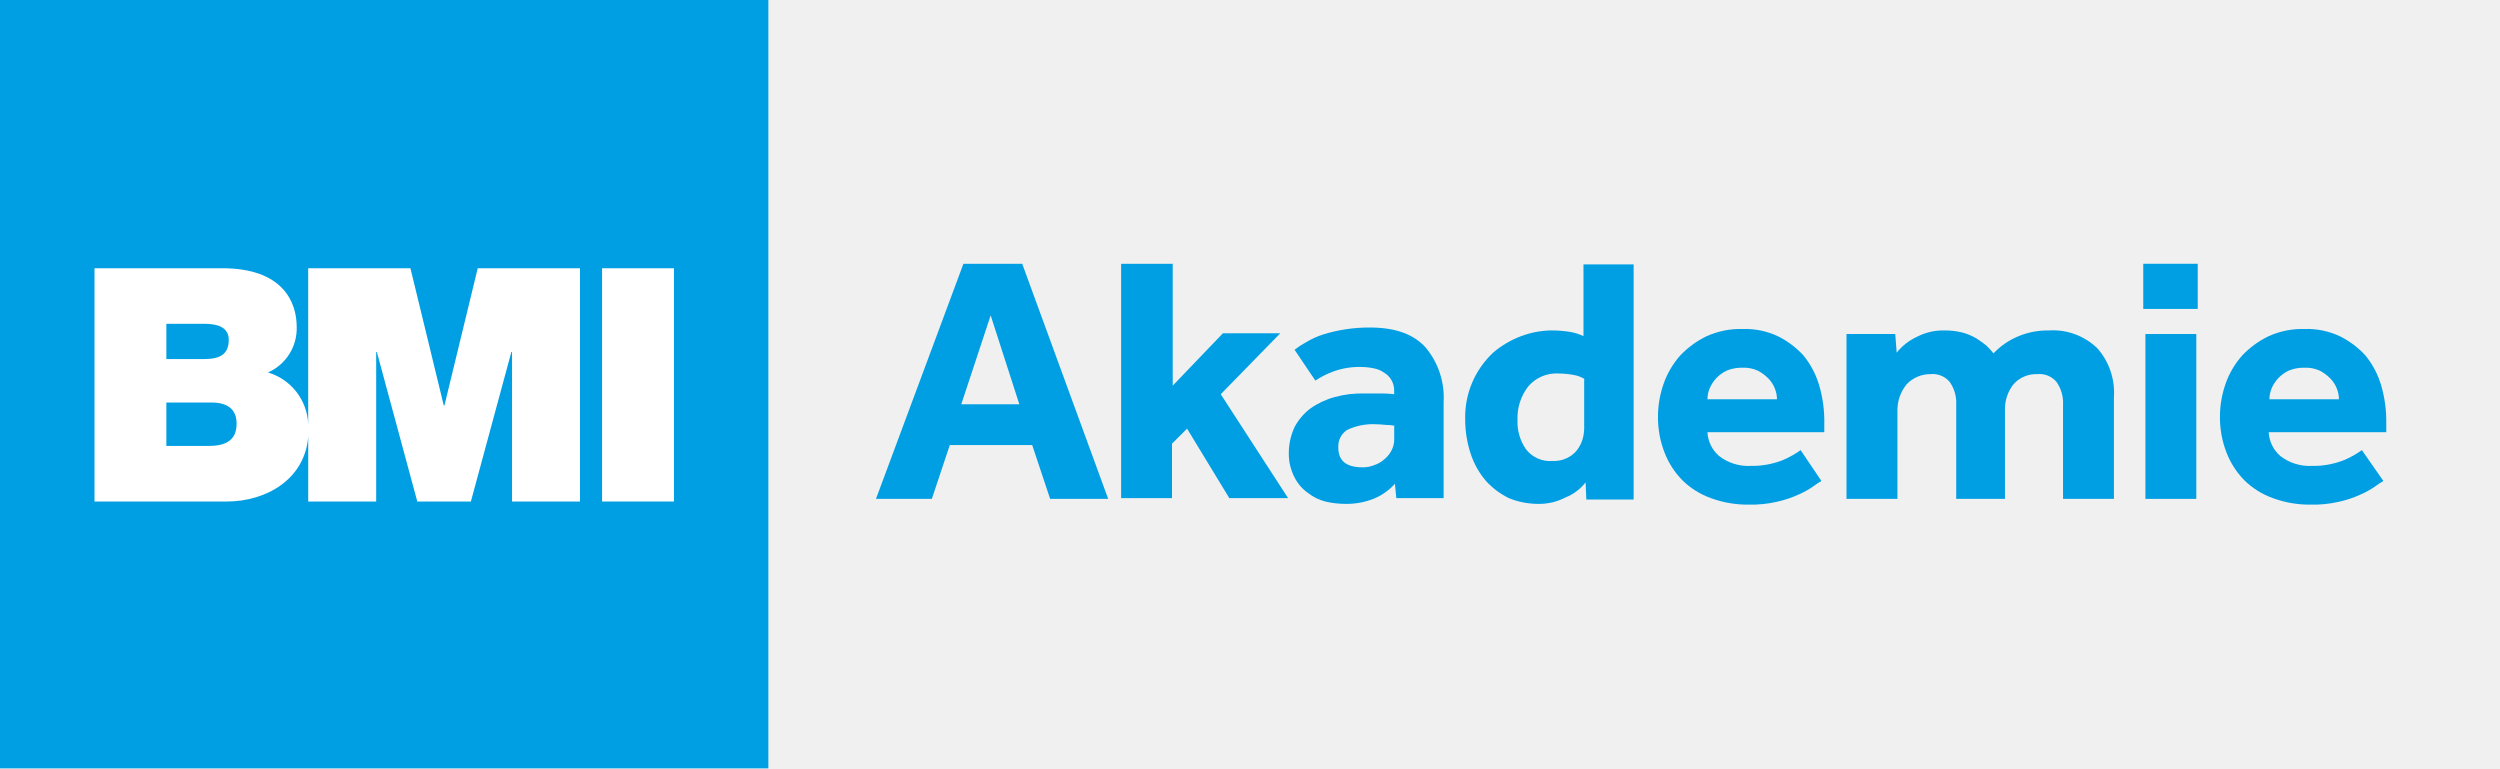
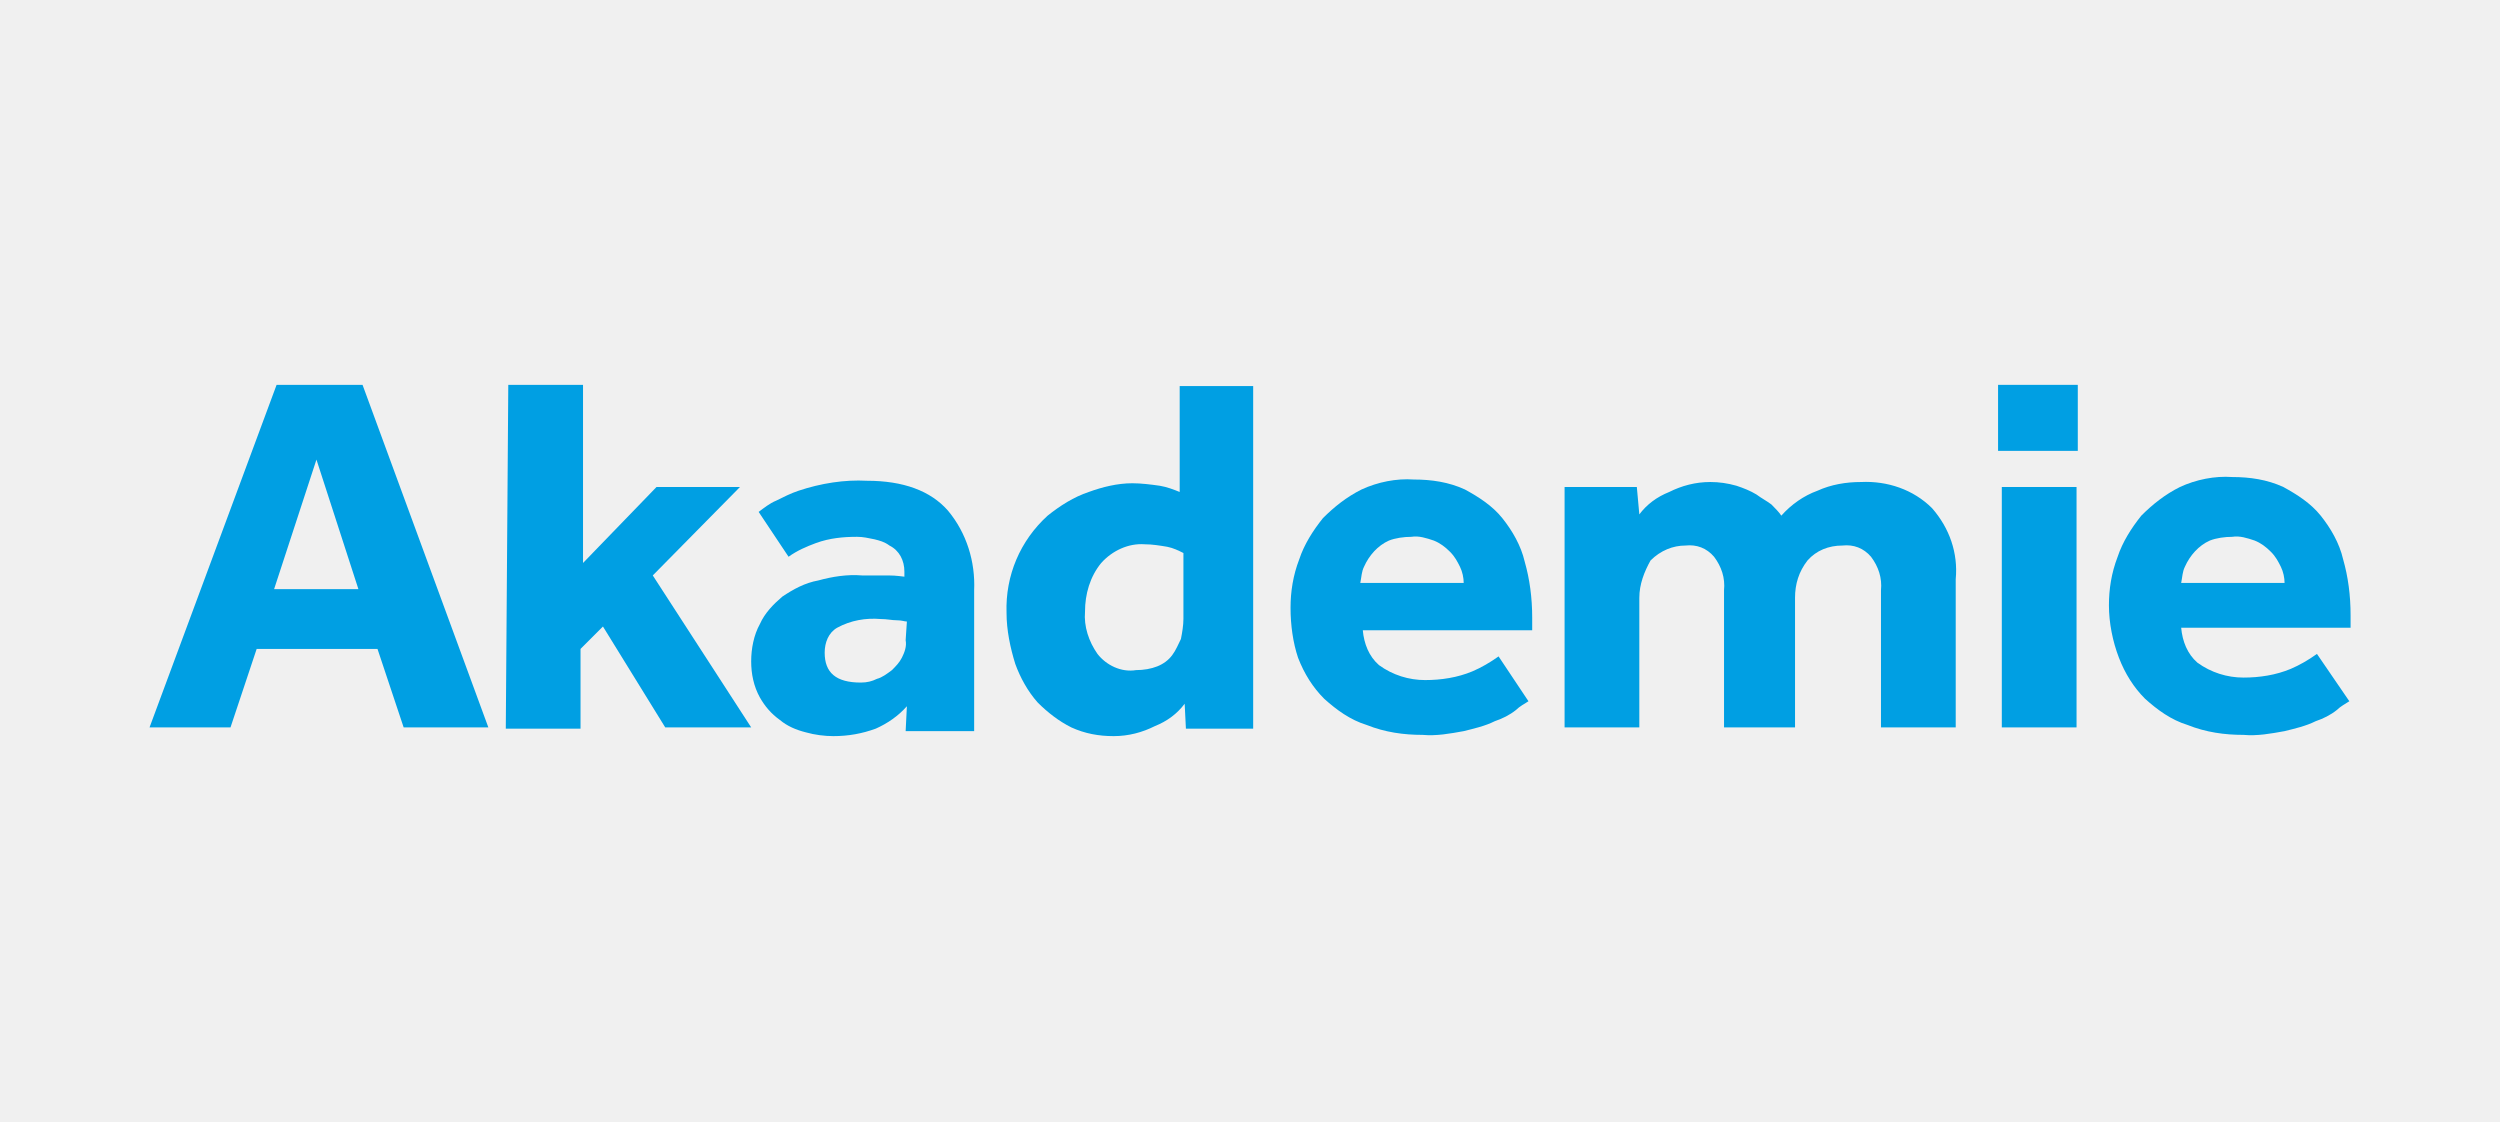
- <svg xmlns="http://www.w3.org/2000/svg" viewBox="0 0 292.831 90">
+ <svg xmlns="http://www.w3.org/2000/svg" version="1.1" id="Layer_1" x="0px" y="0px" viewBox="0 0 200.7 90" style="enable-background:new 0 0 200.7 90;" xml:space="preserve">
+   <style type="text/css">
+ 	.st0{fill:#009FE3;}
+ </style>
  <g transform="translate(102.605 30.896)">
-     <path fill="#009fe3" d="M396.243,286.6h6.885L413.2,314.139h-6.8l-2.1-6.3h-9.655l-2.1,6.3H386Zm6.549,16.456-3.358-10.411-3.442,10.411Z" transform="translate(-386 -286.6)" />
-     <path fill="#009fe3" d="M420.284,286.6h5.961v14.273l5.877-6.129h6.717l-6.969,7.137,7.892,12.174h-6.885l-4.954-8.144-1.763,1.763v6.381H420.2V286.6Z" transform="translate(-391.486 -286.6)" />
-     <path fill="#009fe3" d="M456.026,313.8a6.821,6.821,0,0,1-2.519,1.763,8.553,8.553,0,0,1-3.358.588,10.257,10.257,0,0,1-2.183-.252,5.389,5.389,0,0,1-2.1-1.008,4.914,4.914,0,0,1-1.6-1.847,5.975,5.975,0,0,1-.672-2.855,7.242,7.242,0,0,1,.672-3.022,6.582,6.582,0,0,1,1.847-2.183,8.995,8.995,0,0,1,2.855-1.343,11.955,11.955,0,0,1,3.526-.42h2.1c.672,0,1.175.084,1.343.084v-.42a2.4,2.4,0,0,0-1.175-2.1,2.944,2.944,0,0,0-1.175-.5,7.391,7.391,0,0,0-1.427-.168,8.942,8.942,0,0,0-3.274.5,10.575,10.575,0,0,0-2.183,1.091l-2.435-3.61a10.526,10.526,0,0,1,1.427-.924,9.411,9.411,0,0,1,1.847-.84,18.041,18.041,0,0,1,5.541-.84c2.939,0,5.121.756,6.549,2.351a9.146,9.146,0,0,1,2.1,6.381v11.251h-5.541Zm0-6.8c-.168,0-.42-.084-.756-.084-.42,0-.84-.084-1.343-.084a7.01,7.01,0,0,0-3.526.672,2.292,2.292,0,0,0-1.008,2.015c0,1.6.924,2.351,2.855,2.351a3.481,3.481,0,0,0,1.343-.252,3.3,3.3,0,0,0,1.175-.672,3.36,3.36,0,0,0,.84-1.008,2.76,2.76,0,0,0,.336-1.427V307Z" transform="translate(-395.24 -288.028)" />
-     <path fill="#009fe3" d="M482.305,312.224a5.621,5.621,0,0,1-2.351,1.763,6.738,6.738,0,0,1-3.274.756,9.213,9.213,0,0,1-3.358-.672,9.034,9.034,0,0,1-2.687-2.015,9.37,9.37,0,0,1-1.763-3.107,12.805,12.805,0,0,1-.672-4.114,10.343,10.343,0,0,1,3.274-7.808,10.86,10.86,0,0,1,3.274-1.931,10.49,10.49,0,0,1,3.526-.672,13.534,13.534,0,0,1,2.183.168,5.853,5.853,0,0,1,1.6.5v-8.4h5.877v27.539h-5.541Zm-.084-12.09a3.711,3.711,0,0,0-1.343-.5,10.481,10.481,0,0,0-1.763-.168,4.337,4.337,0,0,0-3.526,1.511,6.011,6.011,0,0,0-1.259,3.946,5.583,5.583,0,0,0,1.008,3.442,3.527,3.527,0,0,0,3.106,1.343,3.33,3.33,0,0,0,1.679-.336,3.2,3.2,0,0,0,1.175-.924,4.039,4.039,0,0,0,.672-1.343,5.167,5.167,0,0,0,.168-1.6v-5.373Z" transform="translate(-399.186 -286.616)" />
-     <path fill="#009fe3" d="M514.243,313.5a10.285,10.285,0,0,0-1.008.672,10.03,10.03,0,0,1-1.679.924,12.589,12.589,0,0,1-2.519.84,13.091,13.091,0,0,1-3.274.336,12.365,12.365,0,0,1-4.45-.756,9.141,9.141,0,0,1-3.358-2.1,9.531,9.531,0,0,1-2.1-3.274,11.315,11.315,0,0,1-.756-4.2,11.659,11.659,0,0,1,.672-3.862,9.933,9.933,0,0,1,1.931-3.274,10.591,10.591,0,0,1,3.107-2.267,9.621,9.621,0,0,1,4.2-.84,9.007,9.007,0,0,1,4.114.84,10.208,10.208,0,0,1,3.023,2.267,10.106,10.106,0,0,1,1.847,3.526,15.019,15.019,0,0,1,.588,4.45v1.008H500.893a3.959,3.959,0,0,0,1.343,2.771,5.564,5.564,0,0,0,3.694,1.175,9.816,9.816,0,0,0,3.778-.672,10.938,10.938,0,0,0,2.1-1.175Zm-5.205-9.571a3.369,3.369,0,0,0-.252-1.259,3.52,3.52,0,0,0-.756-1.175,4.891,4.891,0,0,0-1.259-.924,3.894,3.894,0,0,0-1.763-.336,4.518,4.518,0,0,0-1.847.336,4.057,4.057,0,0,0-2.015,2.1,3.37,3.37,0,0,0-.252,1.259Z" transform="translate(-403.501 -288.06)" />
-     <path fill="#009fe3" d="M521.4,296.32h5.709l.168,2.183a6.587,6.587,0,0,1,2.351-1.847,6.737,6.737,0,0,1,3.274-.756,8.459,8.459,0,0,1,2.1.252,7.012,7.012,0,0,1,1.6.672,14.242,14.242,0,0,1,1.176.84,8.355,8.355,0,0,1,.84.924,8.316,8.316,0,0,1,2.939-2.015,8.77,8.77,0,0,1,3.526-.672,7.48,7.48,0,0,1,5.709,2.1,7.859,7.859,0,0,1,1.931,5.709V315.63h-5.961v-11a4.26,4.26,0,0,0-.756-2.687,2.6,2.6,0,0,0-2.267-.924,3.546,3.546,0,0,0-2.771,1.175,4.689,4.689,0,0,0-1.008,3.023V315.63h-5.709v-11a4.261,4.261,0,0,0-.756-2.687,2.6,2.6,0,0,0-2.267-.924,3.807,3.807,0,0,0-2.771,1.175,4.754,4.754,0,0,0-1.091,3.023V315.63H521.4V296.32Z" transform="translate(-407.719 -288.092)" />
-     <path fill="#009fe3" d="M562.8,286.6h6.381v5.289H562.8Zm.252,8.228h5.961v19.311h-5.961Z" transform="translate(-414.36 -286.6)" />
-     <path fill="#009fe3" d="M592.643,313.5a10.293,10.293,0,0,0-1.008.672,10.027,10.027,0,0,1-1.679.924,12.593,12.593,0,0,1-2.519.84,13.092,13.092,0,0,1-3.274.336,12.366,12.366,0,0,1-4.45-.756,9.141,9.141,0,0,1-3.358-2.1,9.531,9.531,0,0,1-2.1-3.274,11.317,11.317,0,0,1-.756-4.2,11.659,11.659,0,0,1,.672-3.862,9.93,9.93,0,0,1,1.931-3.274,10.591,10.591,0,0,1,3.107-2.267,9.62,9.62,0,0,1,4.2-.84,9.007,9.007,0,0,1,4.114.84,10.206,10.206,0,0,1,3.023,2.267,10.1,10.1,0,0,1,1.847,3.526,15.019,15.019,0,0,1,.588,4.45v1.008H579.209a3.959,3.959,0,0,0,1.343,2.771,5.564,5.564,0,0,0,3.694,1.175,9.816,9.816,0,0,0,3.778-.672,10.943,10.943,0,0,0,2.1-1.175Zm-5.205-9.571a3.368,3.368,0,0,0-.252-1.259,3.521,3.521,0,0,0-.756-1.175,4.894,4.894,0,0,0-1.259-.924,3.894,3.894,0,0,0-1.763-.336,4.519,4.519,0,0,0-1.847.336,4.059,4.059,0,0,0-2.015,2.1,3.37,3.37,0,0,0-.252,1.259Z" transform="translate(-416.077 -288.06)" />
-   </g>
-   <g id="BMI_Block">
-     <rect fill="#009fe3" width="90" height="90" />
-     <g transform="translate(11.07 31.42)">
-       <path fill="#fff" d="M57.188,34.911l-3.9,16.073H53.21L49.305,34.911H37.329V53.163a6.584,6.584,0,0,0-4.715-6.044,5.628,5.628,0,0,0,3.368-5.358c0-2.79-1.53-6.85-8.724-6.85H12.3V62.234H27.793c4.609,0,9.144-2.59,9.54-7.6v7.6h7.96V44.711h.076l4.74,17.523h6.276l4.745-17.523h.076V62.234h7.96V34.911ZM20.715,41.416h4.44c1.722,0,2.869.5,2.869,1.876,0,1.76-1.11,2.256-2.869,2.256h-4.44Zm4.937,14.31H20.715V50.639H26c1.99,0,2.945.88,2.945,2.487,0,2.105-1.53,2.6-3.289,2.6" transform="translate(-12.3 -34.911)" />
-       <rect fill="#fff" width="8.419" height="27.32" transform="translate(59.452 0.003)" />
-     </g>
+     <path class="st0" d="M-80.4,0h6.9l10.1,27.5h-6.8l-2.1-6.3H-82l-2.1,6.3h-6.5L-80.4,0z M-73.8,16.5L-77.2,6l-3.4,10.4h6.8V16.5z" />
+     <path class="st0" d="M-61.8,0h6v14.3l5.9-6.1h6.7l-7,7.1l7.9,12.2h-6.9l-5-8.1l-1.8,1.8v6.4h-6L-61.8,0L-61.8,0z" />
+     <path class="st0" d="M-29.8,25.8c-0.7,0.8-1.6,1.4-2.5,1.8c-1.1,0.4-2.2,0.6-3.4,0.6c-0.7,0-1.5-0.1-2.2-0.3   c-0.8-0.2-1.5-0.5-2.1-1c-0.7-0.5-1.2-1.1-1.6-1.8c-0.5-0.9-0.7-1.9-0.7-2.9s0.2-2.1,0.7-3c0.4-0.9,1.1-1.6,1.8-2.2   c0.9-0.6,1.8-1.1,2.9-1.3c1.1-0.3,2.3-0.5,3.5-0.4h2.1c0.7,0,1.2,0.1,1.3,0.1V15c0-0.9-0.4-1.7-1.2-2.1c-0.4-0.3-0.8-0.4-1.2-0.5   c-0.5-0.1-0.9-0.2-1.4-0.2c-1.1,0-2.2,0.1-3.3,0.5c-0.8,0.3-1.5,0.6-2.2,1.1l-2.4-3.6c0.4-0.3,0.9-0.7,1.4-0.9   c0.6-0.3,1.2-0.6,1.8-0.8c1.8-0.6,3.7-0.9,5.5-0.8c2.9,0,5.1,0.8,6.5,2.4c1.5,1.8,2.2,4.1,2.1,6.4v11.3h-5.5L-29.8,25.8z M-29.8,19   c-0.2,0-0.4-0.1-0.8-0.1s-0.8-0.1-1.3-0.1c-1.2-0.1-2.4,0.1-3.5,0.7c-0.7,0.4-1,1.2-1,2c0,1.6,0.9,2.4,2.9,2.4   c0.5,0,0.9-0.1,1.3-0.3c0.4-0.1,0.8-0.4,1.2-0.7c0.3-0.3,0.6-0.6,0.8-1c0.2-0.4,0.4-0.9,0.3-1.4L-29.8,19L-29.8,19z" />
+     <path class="st0" d="M-7.5,25.6c-0.6,0.8-1.4,1.4-2.4,1.8c-1,0.5-2.1,0.8-3.3,0.8s-2.3-0.2-3.4-0.7c-1-0.5-1.9-1.2-2.7-2   c-0.8-0.9-1.4-2-1.8-3.1c-0.4-1.3-0.7-2.7-0.7-4.1c-0.1-3,1.1-5.8,3.3-7.8c1-0.8,2.1-1.5,3.3-1.9c1.1-0.4,2.3-0.7,3.5-0.7   c0.7,0,1.5,0.1,2.2,0.2c0.6,0.1,1.1,0.3,1.6,0.5V0.1H-2v27.5h-5.4L-7.5,25.6z M-7.6,13.5C-8,13.3-8.4,13.1-8.9,13   c-0.6-0.1-1.2-0.2-1.8-0.2c-1.3-0.1-2.6,0.5-3.5,1.5c-0.9,1.1-1.3,2.5-1.3,3.9c-0.1,1.2,0.3,2.4,1,3.4c0.7,0.9,1.9,1.5,3.1,1.3   c0.6,0,1.2-0.1,1.7-0.3c0.5-0.2,0.9-0.5,1.2-0.9s0.5-0.9,0.7-1.3c0.1-0.5,0.2-1.1,0.2-1.6L-7.6,13.5L-7.6,13.5z" />
+     <path class="st0" d="M20.1,25.4c-0.3,0.2-0.7,0.4-1,0.7c-0.5,0.4-1.1,0.7-1.7,0.9c-0.8,0.4-1.7,0.6-2.5,0.8   c-1.1,0.2-2.2,0.4-3.3,0.3c-1.5,0-3-0.2-4.5-0.8c-1.3-0.4-2.4-1.2-3.4-2.1c-0.9-0.9-1.6-2-2.1-3.3c-0.4-1.2-0.6-2.6-0.6-4   c0-1.3,0.2-2.6,0.7-3.9c0.4-1.2,1.1-2.3,1.9-3.3C4.5,9.8,5.5,9,6.7,8.4C8,7.8,9.5,7.5,10.9,7.6c1.4,0,2.8,0.2,4.1,0.8   c1.1,0.6,2.2,1.3,3,2.3s1.5,2.2,1.8,3.5c0.4,1.4,0.6,2.9,0.6,4.5v1H6.8c0.1,1.1,0.5,2.1,1.3,2.8c1.1,0.8,2.4,1.2,3.7,1.2   c1.3,0,2.6-0.2,3.8-0.7c0.7-0.3,1.4-0.7,2.1-1.2L20.1,25.4z M14.9,15.9c0-0.4-0.1-0.9-0.3-1.3c-0.2-0.4-0.4-0.8-0.8-1.2   s-0.8-0.7-1.3-0.9c-0.6-0.2-1.2-0.4-1.8-0.3c-0.6,0-1.3,0.1-1.8,0.3c-0.9,0.4-1.6,1.2-2,2.1c-0.2,0.4-0.2,0.8-0.3,1.3L14.9,15.9z" />
+     <path class="st0" d="M23.1,8.2h5.7l0.2,2.2c0.6-0.8,1.4-1.4,2.4-1.8c1-0.5,2.1-0.8,3.3-0.8c0.7,0,1.4,0.1,2.1,0.3   c0.6,0.2,1.1,0.4,1.6,0.7c0.4,0.3,0.8,0.5,1.2,0.8c0.3,0.3,0.6,0.6,0.8,0.9c0.8-0.9,1.8-1.6,2.9-2c1.1-0.5,2.3-0.7,3.5-0.7   c2.1-0.1,4.2,0.6,5.7,2.1c1.4,1.6,2.1,3.6,1.9,5.7v11.9h-6v-11c0.1-1-0.2-1.9-0.8-2.7c-0.6-0.7-1.4-1-2.3-0.9   c-1.1,0-2.1,0.4-2.8,1.2c-0.7,0.9-1,1.9-1,3v10.4h-5.7v-11c0.1-1-0.2-1.9-0.8-2.7c-0.6-0.7-1.4-1-2.3-0.9c-1,0-2,0.4-2.8,1.2   C29.4,15,29,16,29,17.1v10.4h-6V8.2H23.1z" />
+     <path class="st0" d="M57.8,0h6.4v5.3h-6.4V0z M58.1,8.2h6v19.3h-6V8.2z" />
+     <path class="st0" d="M86,25.4c-0.3,0.2-0.7,0.4-1,0.7c-0.5,0.4-1.1,0.7-1.7,0.9c-0.8,0.4-1.7,0.6-2.5,0.8c-1.1,0.2-2.2,0.4-3.3,0.3   c-1.5,0-3-0.2-4.5-0.8c-1.3-0.4-2.4-1.2-3.4-2.1c-0.9-0.9-1.6-2-2.1-3.3s-0.8-2.8-0.8-4.2c0-1.3,0.2-2.6,0.7-3.9   c0.4-1.2,1.1-2.3,1.9-3.3c0.9-0.9,1.9-1.7,3.1-2.3c1.3-0.6,2.8-0.9,4.2-0.8c1.4,0,2.8,0.2,4.1,0.8c1.1,0.6,2.2,1.3,3,2.3   s1.5,2.2,1.8,3.5c0.4,1.4,0.6,2.9,0.6,4.5v1H72.5c0.1,1.1,0.5,2.1,1.3,2.8c1.1,0.8,2.4,1.2,3.7,1.2c1.3,0,2.6-0.2,3.8-0.7   c0.7-0.3,1.4-0.7,2.1-1.2L86,25.4z M80.8,15.9c0-0.4-0.1-0.9-0.3-1.3c-0.2-0.4-0.4-0.8-0.8-1.2s-0.8-0.7-1.3-0.9   c-0.6-0.2-1.2-0.4-1.8-0.3c-0.6,0-1.3,0.1-1.8,0.3c-0.9,0.4-1.6,1.2-2,2.1c-0.2,0.4-0.2,0.8-0.3,1.3L80.8,15.9z" />
  </g>
</svg>
